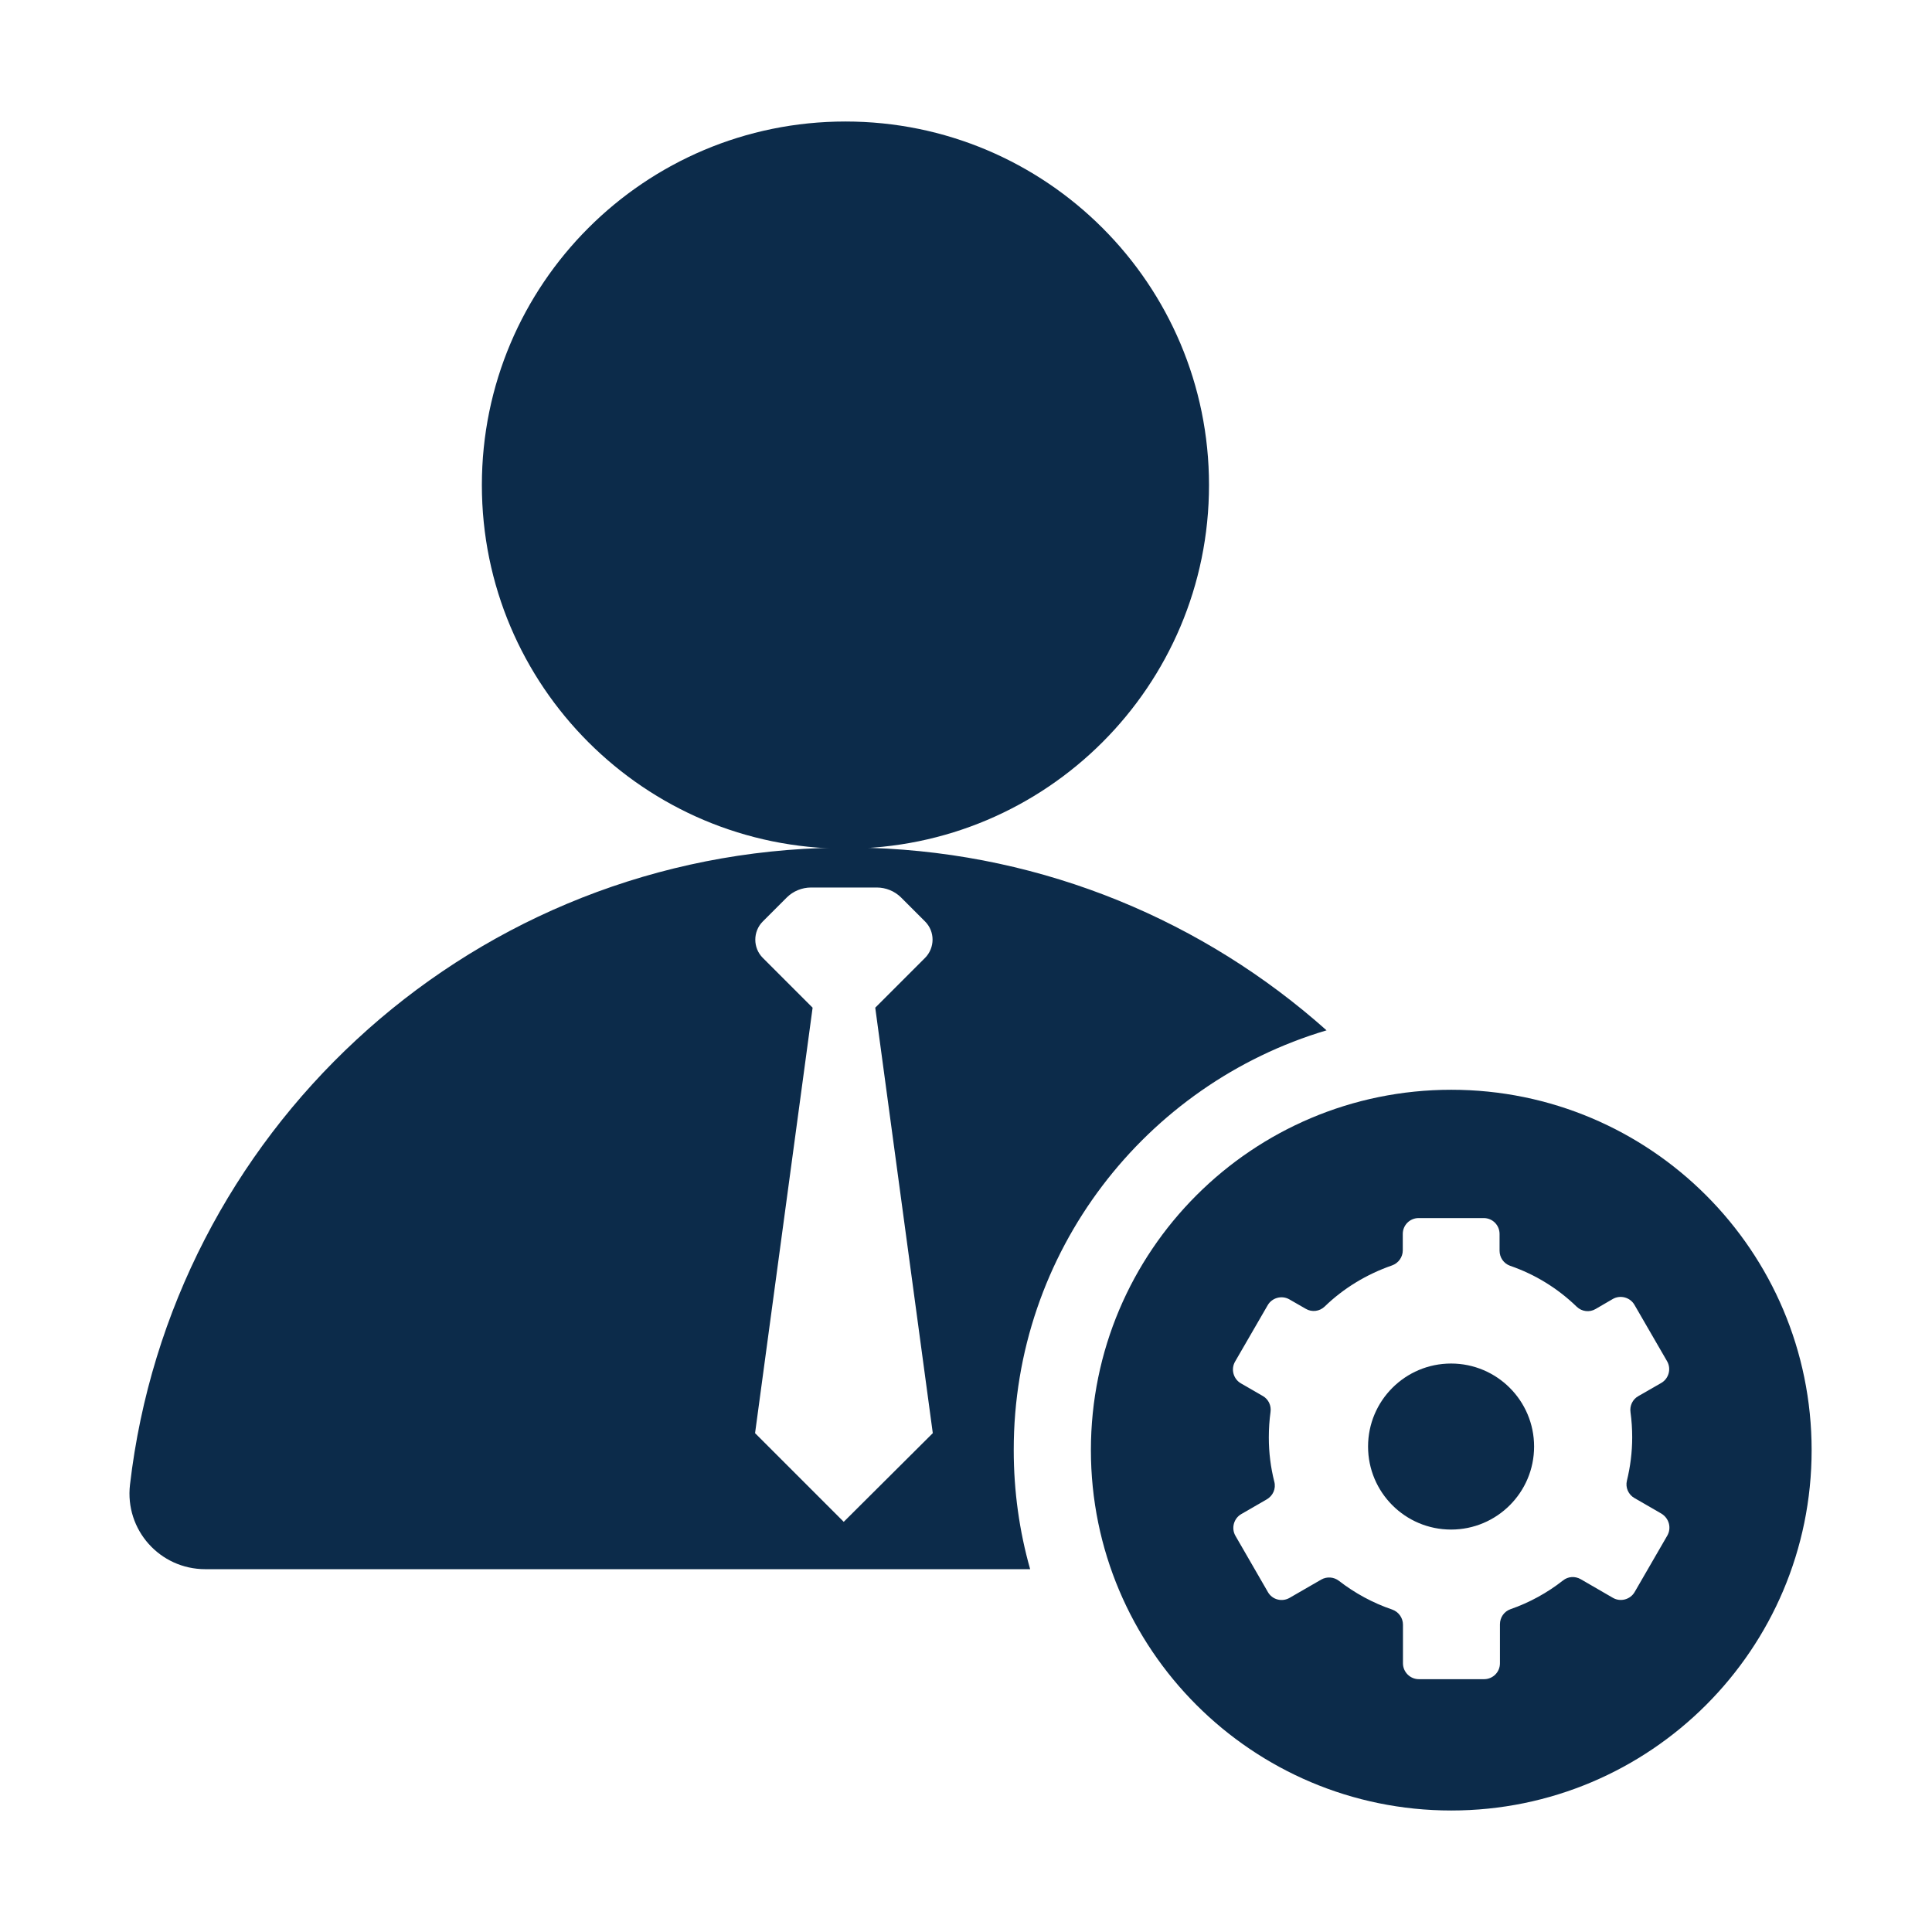
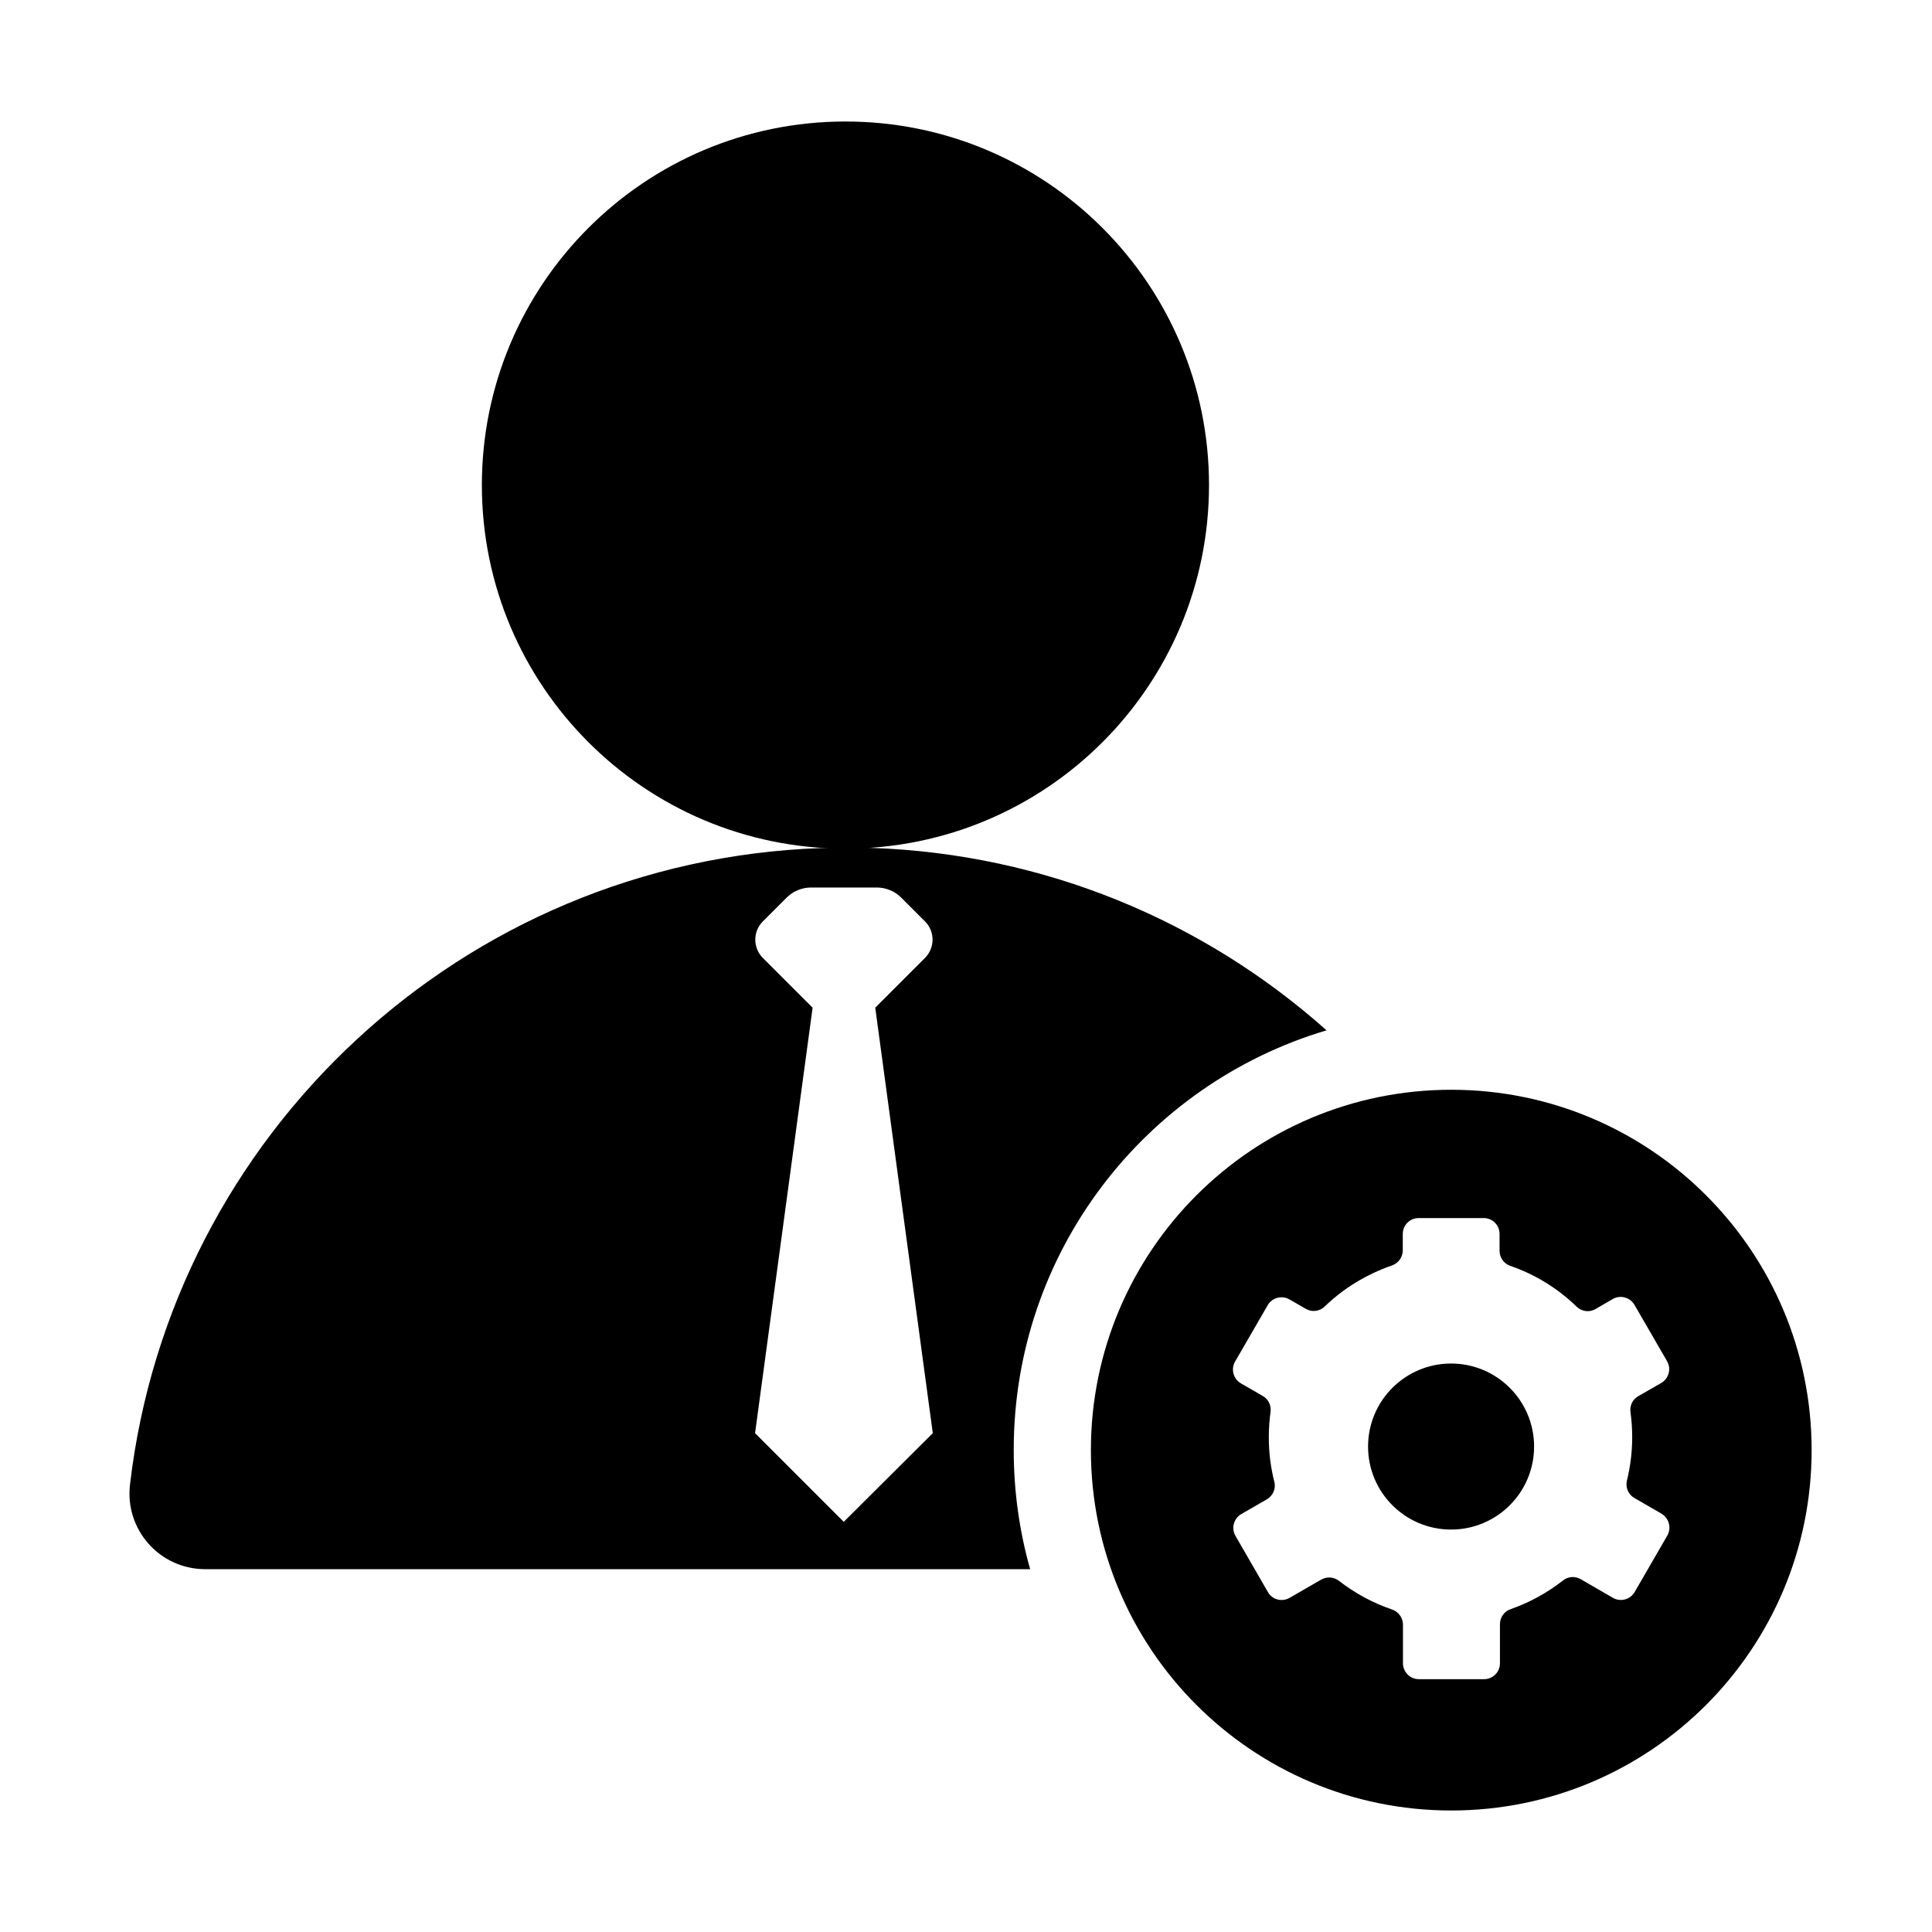
<svg xmlns="http://www.w3.org/2000/svg" t="1728205106739" class="icon" viewBox="0 0 1024 1024" version="1.1" p-id="2464" width="52" height="52">
-   <path d="M448.1 257.1m-192.7 0a192.7 192.7 0 1 0 385.4 0 192.7 192.7 0 1 0-385.4 0Z" fill="#0C2B4A" p-id="2465" />
-   <path d="M703.1 546.1c-64.6-57.6-148.9-93.6-241.5-96.7-4.3-0.2-8.6-0.2-12.9-0.2-4.6 0-9.2 0.1-13.7 0.3h-0.1c-94.9 3.4-181 41.3-246 101.6-65.1 60.3-109.2 143-120 235.8-2.8 23.9 15.8 44.8 39.9 44.8H546c-5.7-20.1-8.7-41.3-8.7-63.1-0.1-105.2 69.9-194 165.8-222.5zM447.2 806.6l-47-47 30.5-225.5-26.4-26.4c-5.3-5.3-5.3-14 0-19.3l12.7-12.7c3.4-3.4 8.1-5.3 12.9-5.3h34.8c4.8 0 9.5 1.9 12.9 5.3l12.7 12.7c5.3 5.3 5.3 13.9 0 19.3l-26.4 26.4 30.5 225.5-47.2 47zM813.1 766.7c0 24.3-19.7 44-44 44s-44-19.7-44-44 19.7-44 44-44 44 19.7 44 44z" fill="#0C2B4A" p-id="2466" />
-   <path d="M769.2 577.6c-105.5 0-191 85.5-191 191s85.5 191 191 191 191-85.5 191-191-85.5-191-191-191z m114.5 236.3l-17.3 29.9c-2.3 4-7.5 5.4-11.5 3.1l-17.1-9.9c-3-1.7-6.7-1.5-9.4 0.7-8.3 6.5-17.7 11.7-27.8 15.2-3.4 1.2-5.6 4.4-5.6 8v20.7c0 4.7-3.8 8.4-8.4 8.4H752c-4.6 0-8.4-3.8-8.4-8.4v-20.5c0-3.6-2.3-6.8-5.7-8-10.3-3.5-19.8-8.7-28.2-15.2-2.7-2.1-6.4-2.4-9.4-0.7l-16.8 9.7c-4 2.3-9.2 1-11.5-3.1L654.8 814c-2.3-4-0.9-9.2 3.1-11.5l13.5-7.8c3.3-1.9 5-5.7 4-9.4-1.9-7.5-2.9-15.3-2.9-23.4 0-4.6 0.3-9.1 0.9-13.5 0.5-3.4-1.1-6.8-4.1-8.5l-11.6-6.7c-4-2.3-5.4-7.5-3.1-11.5l17.3-29.9c2.3-4 7.5-5.4 11.5-3.1l8.7 5c3.2 1.9 7.3 1.4 10-1.2 10-9.7 22.2-17.1 35.7-21.8 3.4-1.2 5.7-4.4 5.7-8V654c0-4.7 3.8-8.4 8.4-8.4h34.5c4.7 0 8.4 3.8 8.4 8.4v8.9c0 3.6 2.2 6.8 5.6 8 13.4 4.6 25.4 12.1 35.3 21.7 2.7 2.6 6.8 3.1 10 1.2l9.1-5.3c4-2.3 9.2-0.9 11.5 3.1l17.3 29.9c2.3 4 0.9 9.2-3.1 11.5l-12.2 7c-3 1.7-4.6 5.1-4.1 8.5 0.6 4.4 0.9 8.8 0.9 13.3 0 7.9-1 15.6-2.8 23-0.9 3.6 0.8 7.4 4 9.2l14.2 8.2c4.2 2.5 5.5 7.7 3.2 11.7z" fill="#0C2B4A" p-id="2467" />
+   <path d="M448.1 257.1m-192.7 0a192.7 192.7 0 1 0 385.4 0 192.7 192.7 0 1 0-385.4 0Z" p-id="2465" />
+   <path d="M703.1 546.1c-64.6-57.6-148.9-93.6-241.5-96.7-4.3-0.2-8.6-0.2-12.9-0.2-4.6 0-9.2 0.1-13.7 0.3h-0.1c-94.9 3.4-181 41.3-246 101.6-65.1 60.3-109.2 143-120 235.8-2.8 23.9 15.8 44.8 39.9 44.8H546c-5.7-20.1-8.7-41.3-8.7-63.1-0.1-105.2 69.9-194 165.8-222.5zM447.2 806.6l-47-47 30.5-225.5-26.4-26.4c-5.3-5.3-5.3-14 0-19.3l12.7-12.7c3.4-3.4 8.1-5.3 12.9-5.3h34.8c4.8 0 9.5 1.9 12.9 5.3l12.7 12.7c5.3 5.3 5.3 13.9 0 19.3l-26.4 26.4 30.5 225.5-47.2 47zM813.1 766.7c0 24.3-19.7 44-44 44s-44-19.7-44-44 19.7-44 44-44 44 19.7 44 44z" p-id="2466" />
+   <path d="M769.2 577.6c-105.5 0-191 85.5-191 191s85.5 191 191 191 191-85.5 191-191-85.5-191-191-191z m114.5 236.3l-17.3 29.9c-2.3 4-7.5 5.4-11.5 3.1l-17.1-9.9c-3-1.7-6.7-1.5-9.4 0.7-8.3 6.5-17.7 11.7-27.8 15.2-3.4 1.2-5.6 4.4-5.6 8v20.7c0 4.7-3.8 8.4-8.4 8.4H752c-4.6 0-8.4-3.8-8.4-8.4v-20.5c0-3.6-2.3-6.8-5.7-8-10.3-3.5-19.8-8.7-28.2-15.2-2.7-2.1-6.4-2.4-9.4-0.7l-16.8 9.7c-4 2.3-9.2 1-11.5-3.1L654.8 814c-2.3-4-0.9-9.2 3.1-11.5l13.5-7.8c3.3-1.9 5-5.7 4-9.4-1.9-7.5-2.9-15.3-2.9-23.4 0-4.6 0.3-9.1 0.9-13.5 0.5-3.4-1.1-6.8-4.1-8.5l-11.6-6.7c-4-2.3-5.4-7.5-3.1-11.5l17.3-29.9c2.3-4 7.5-5.4 11.5-3.1l8.7 5c3.2 1.9 7.3 1.4 10-1.2 10-9.7 22.2-17.1 35.7-21.8 3.4-1.2 5.7-4.4 5.7-8V654c0-4.7 3.8-8.4 8.4-8.4h34.5c4.7 0 8.4 3.8 8.4 8.4v8.9c0 3.6 2.2 6.8 5.6 8 13.4 4.6 25.4 12.1 35.3 21.7 2.7 2.6 6.8 3.1 10 1.2l9.1-5.3c4-2.3 9.2-0.9 11.5 3.1l17.3 29.9c2.3 4 0.9 9.2-3.1 11.5l-12.2 7c-3 1.7-4.6 5.1-4.1 8.5 0.6 4.4 0.9 8.8 0.9 13.3 0 7.9-1 15.6-2.8 23-0.9 3.6 0.8 7.4 4 9.2l14.2 8.2c4.2 2.5 5.5 7.7 3.2 11.7z" p-id="2467" />
</svg>
